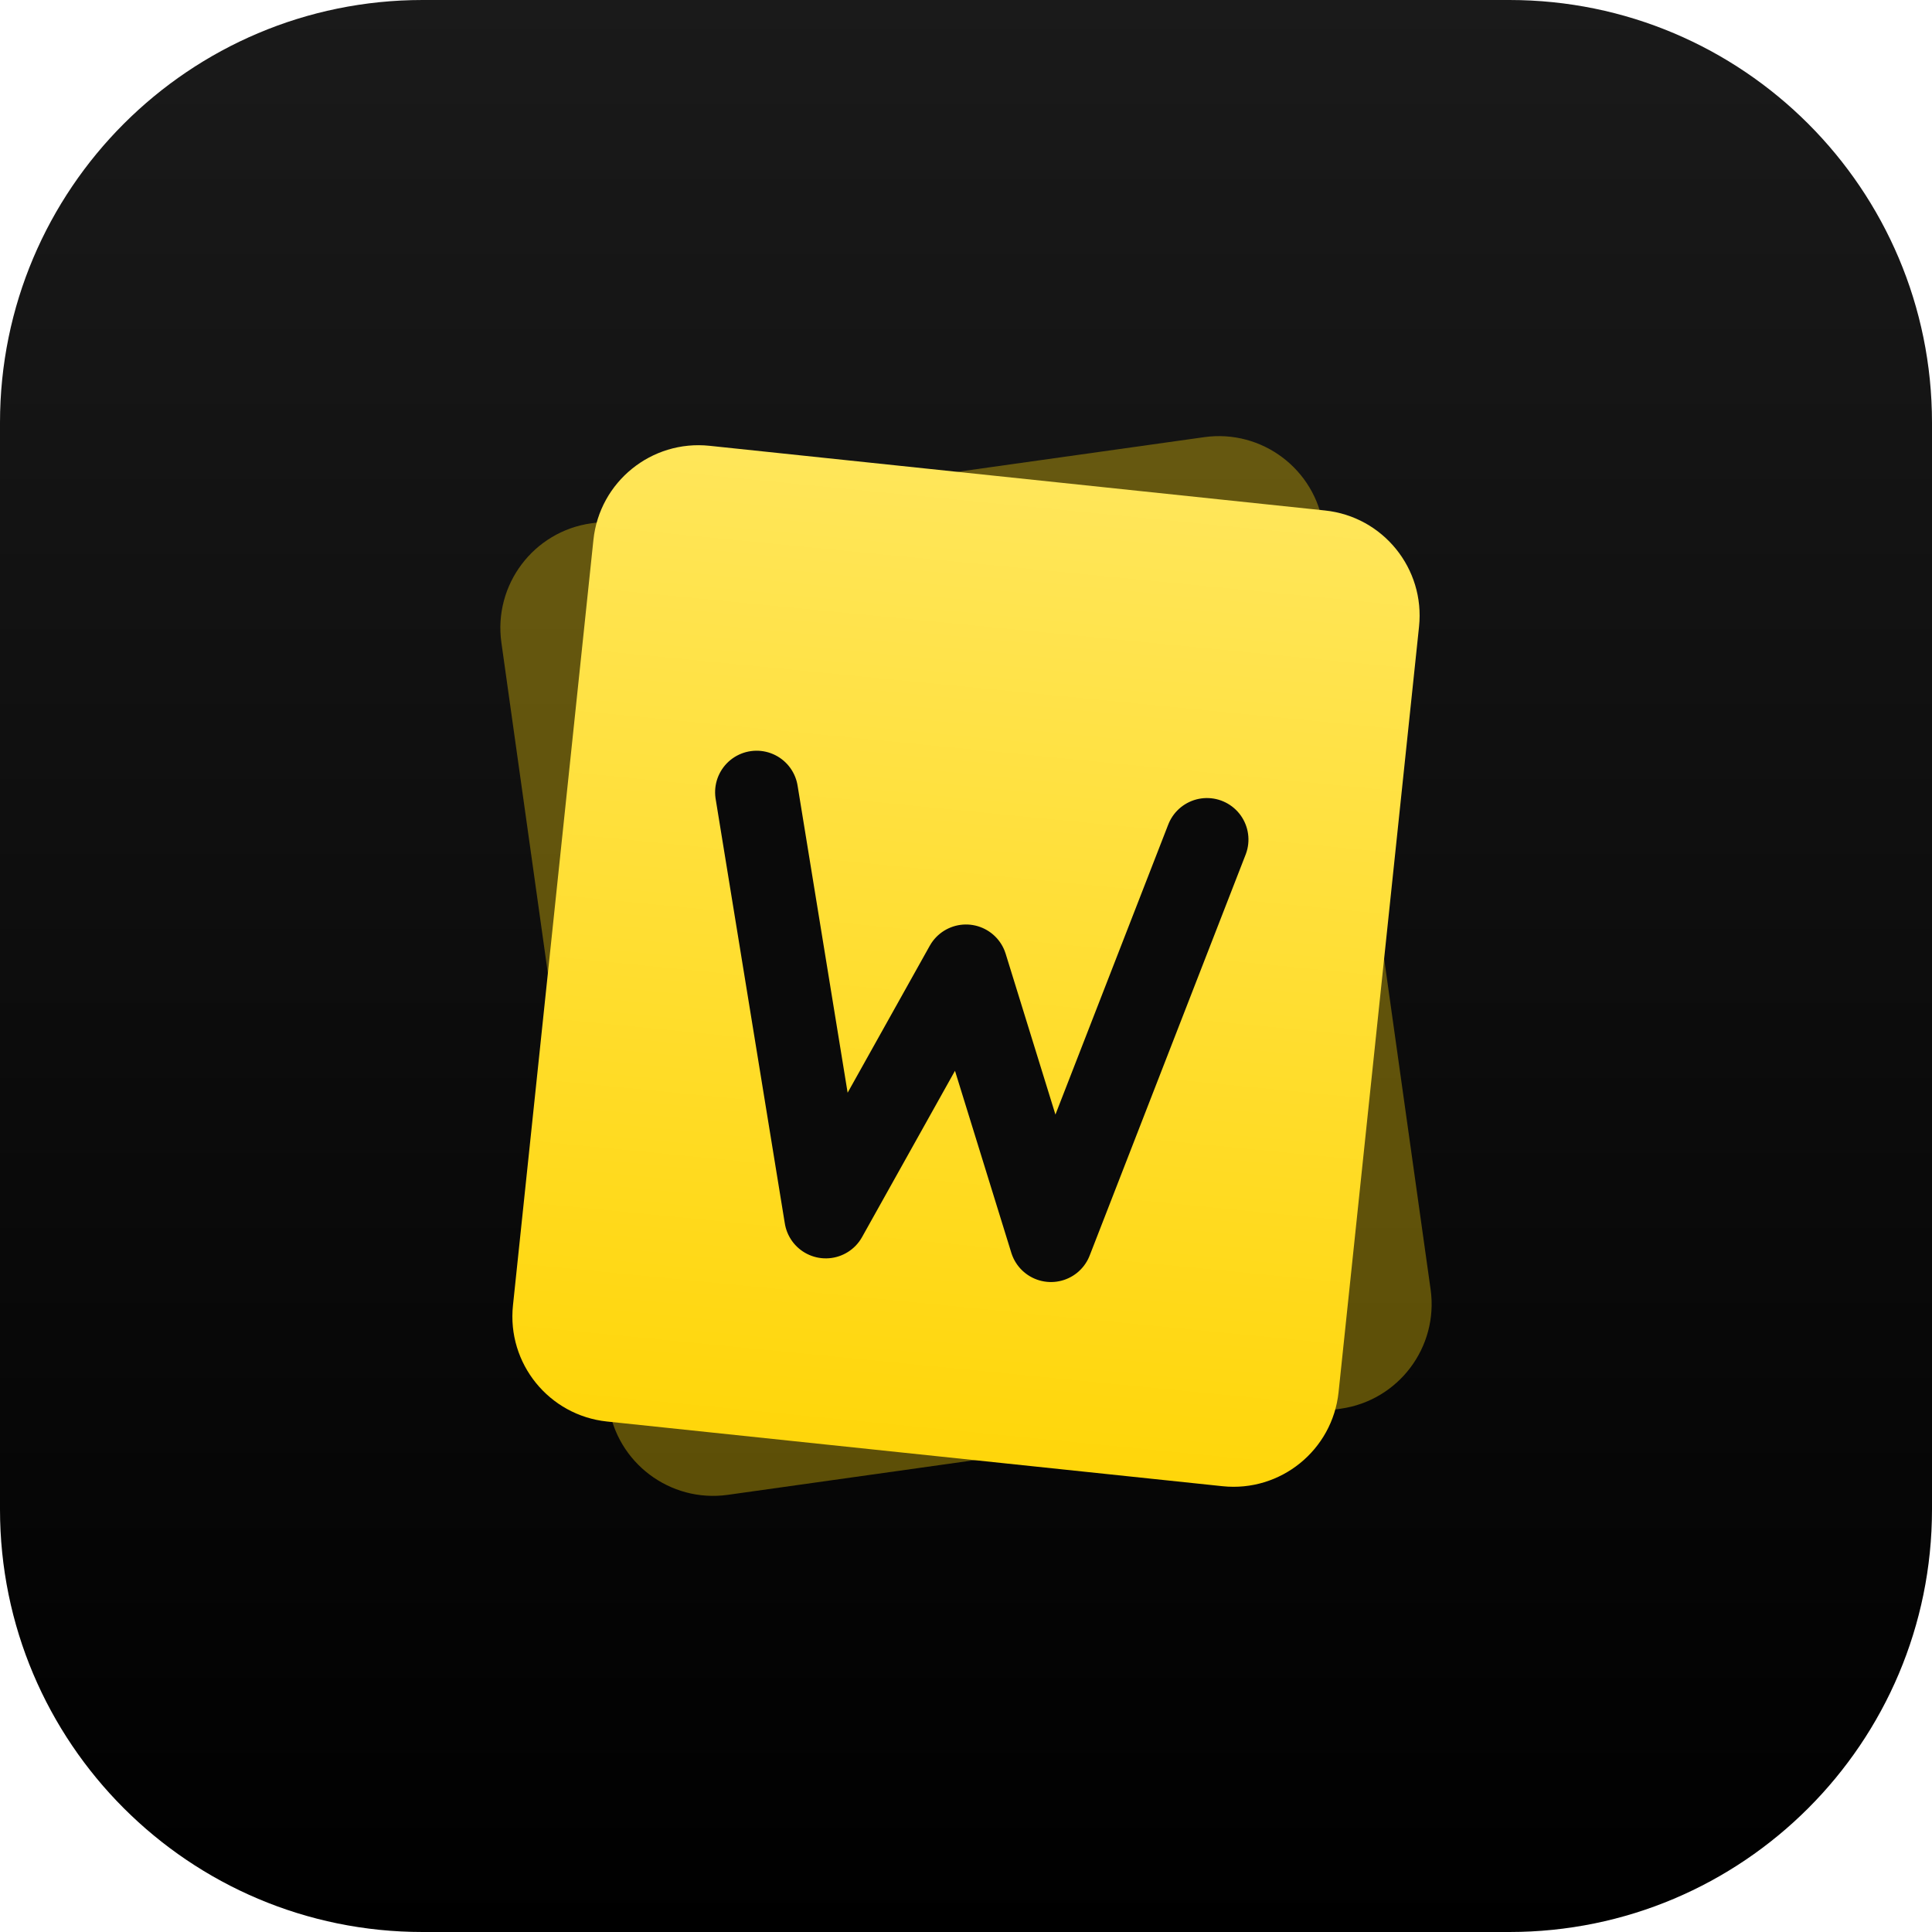
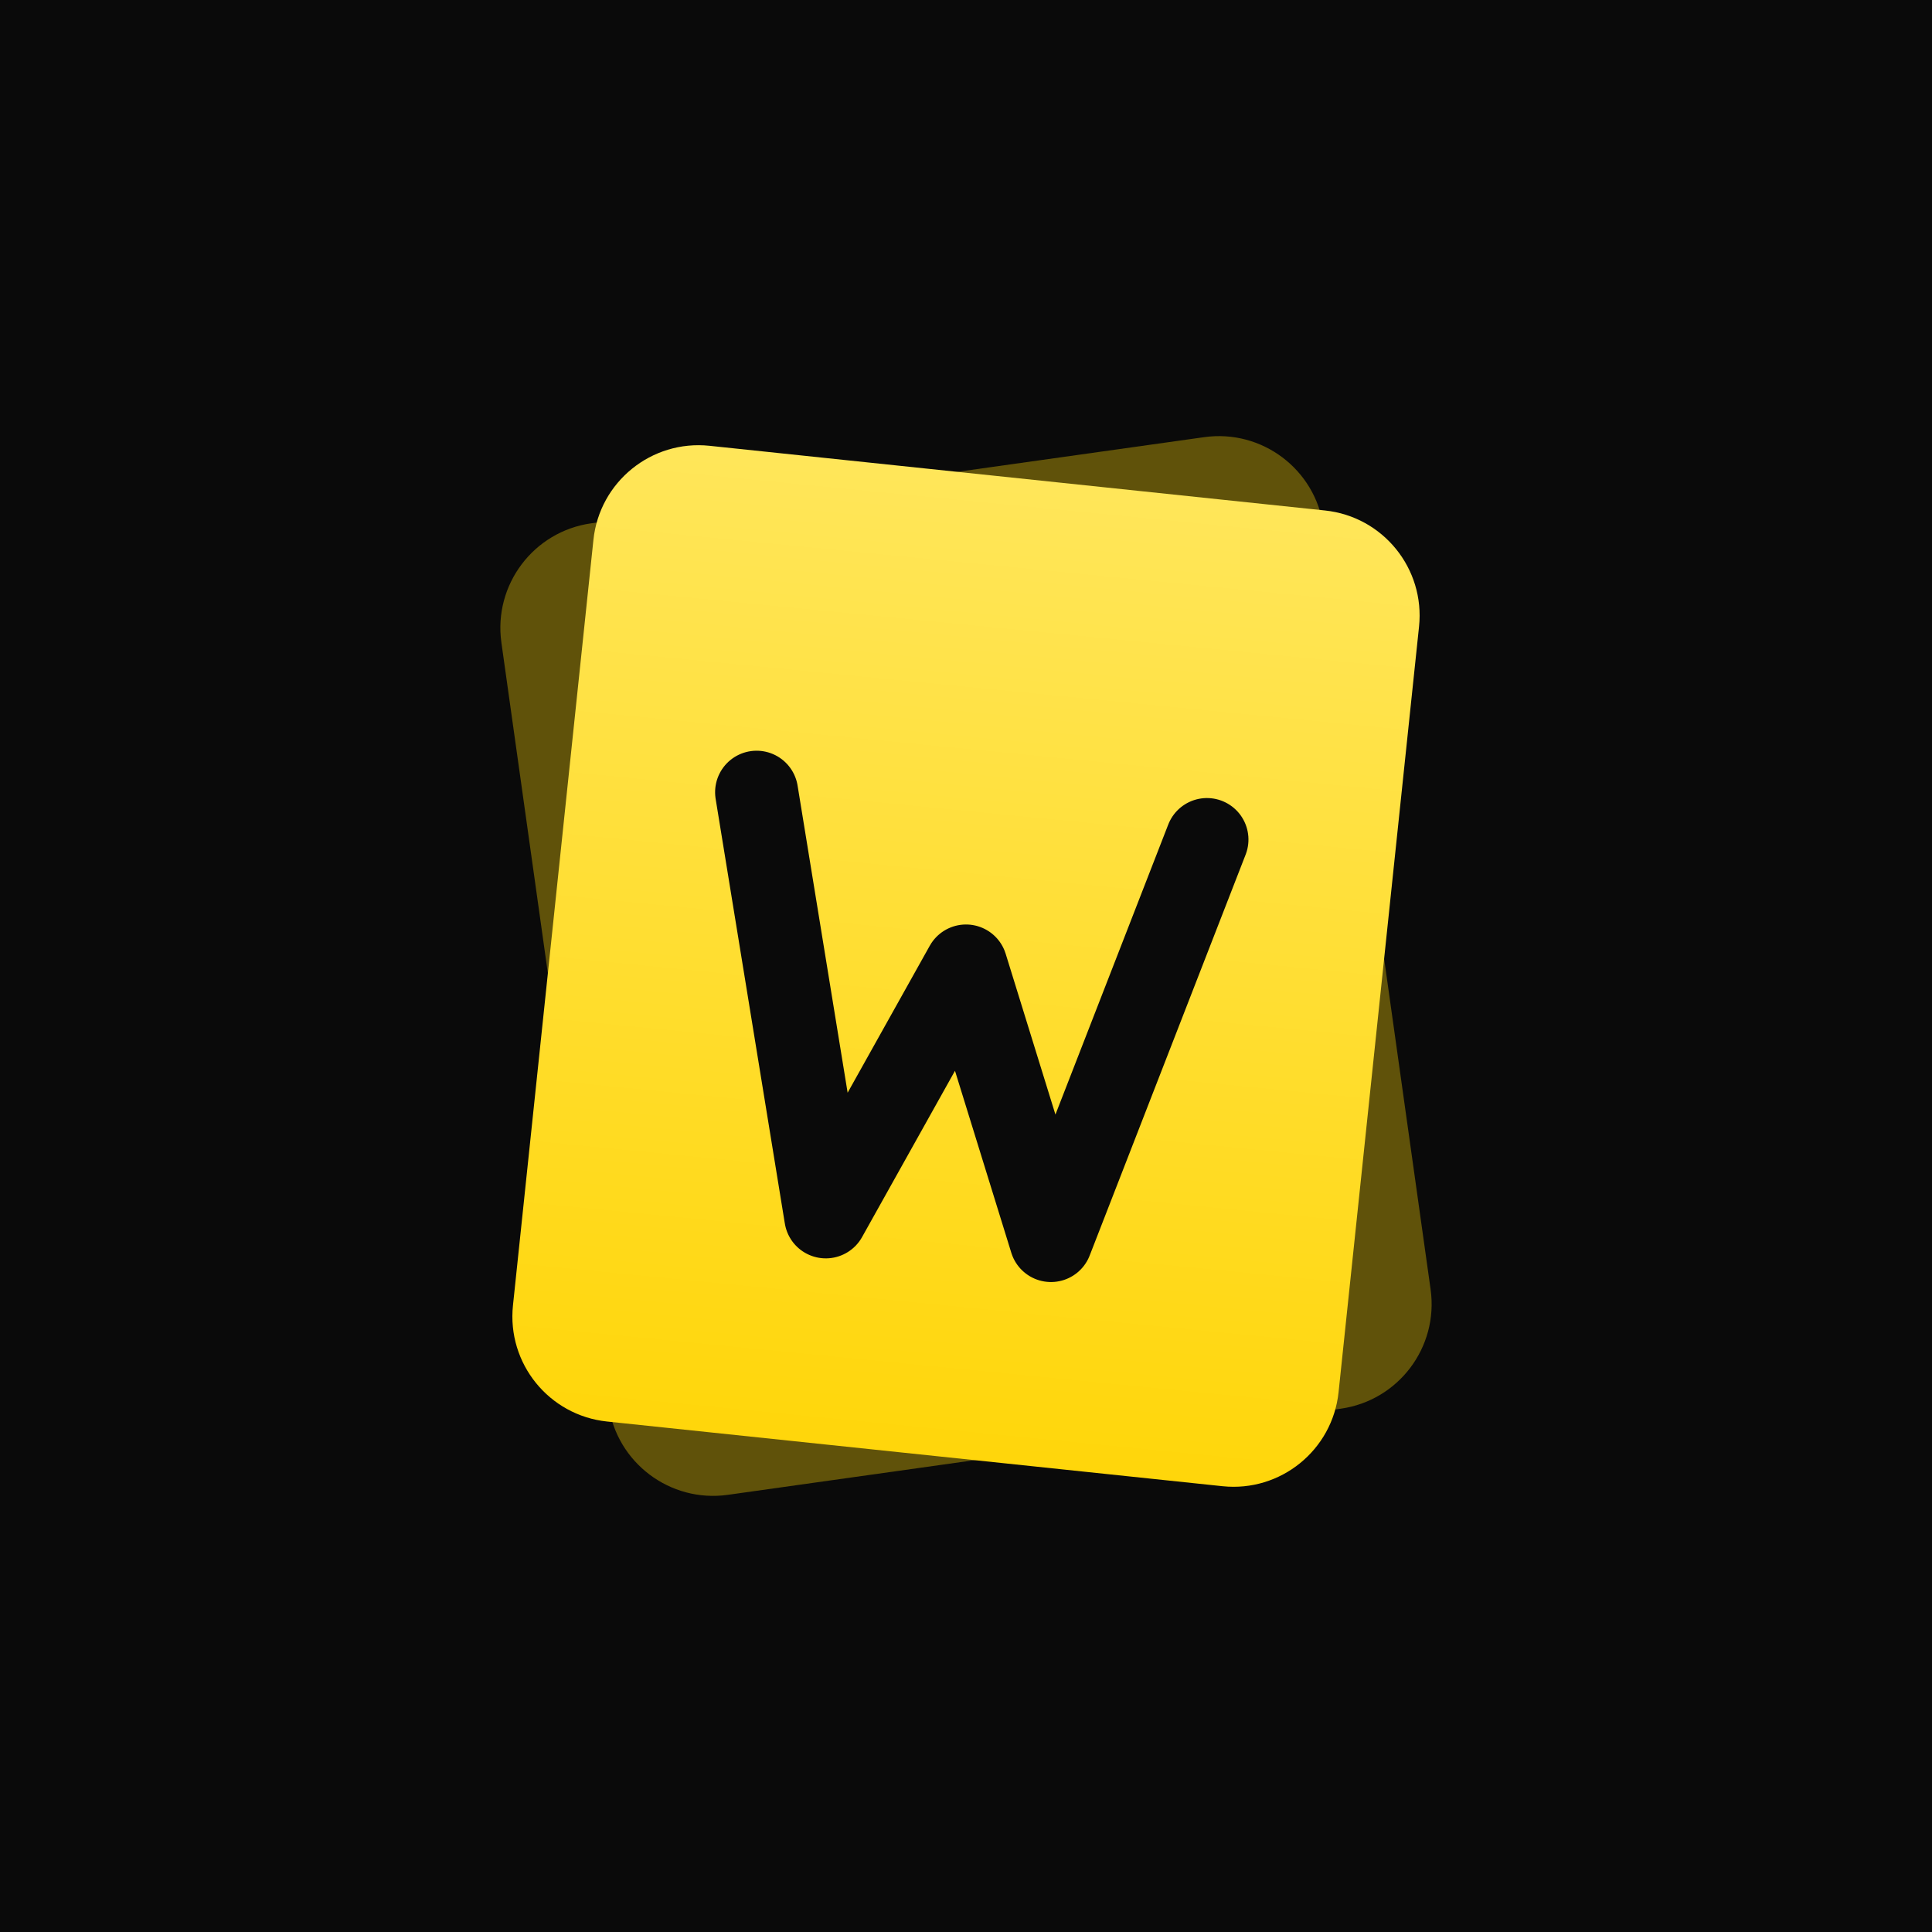
<svg xmlns="http://www.w3.org/2000/svg" viewBox="0 0 512 512" width="512" height="512">
  <defs>
-     <linearGradient id="bgGrad" x1="0" y1="0" x2="0" y2="1">
-       <stop offset="0%" stop-color="#1A1A1A" />
-       <stop offset="100%" stop-color="#000000" />
-     </linearGradient>
    <linearGradient id="cardGrad" x1="0" y1="0" x2="0" y2="1">
      <stop offset="0%" stop-color="#FFE65A" />
      <stop offset="100%" stop-color="#FFD60A" />
    </linearGradient>
  </defs>
-   <rect width="512" height="512" rx="112" fill="url(#bgGrad)" />
+   <rect width="512" height="512" fill="#0A0A0A" />
  <g transform="translate(256 256) rotate(-8) translate(-110 -130)">
    <rect x="0" y="0" width="220" height="260" rx="28" fill="#FFD60A" opacity="0.35" />
  </g>
  <g transform="translate(256 256) rotate(6) translate(-110 -130)">
    <rect x="0" y="0" width="220" height="260" rx="28" fill="url(#cardGrad)" />
    <path d="M 50 90 L 80 200 L 110 130 L 140 200 L 170 90" fill="none" stroke="#0A0A0A" stroke-width="22" stroke-linecap="round" stroke-linejoin="round" />
  </g>
</svg>
